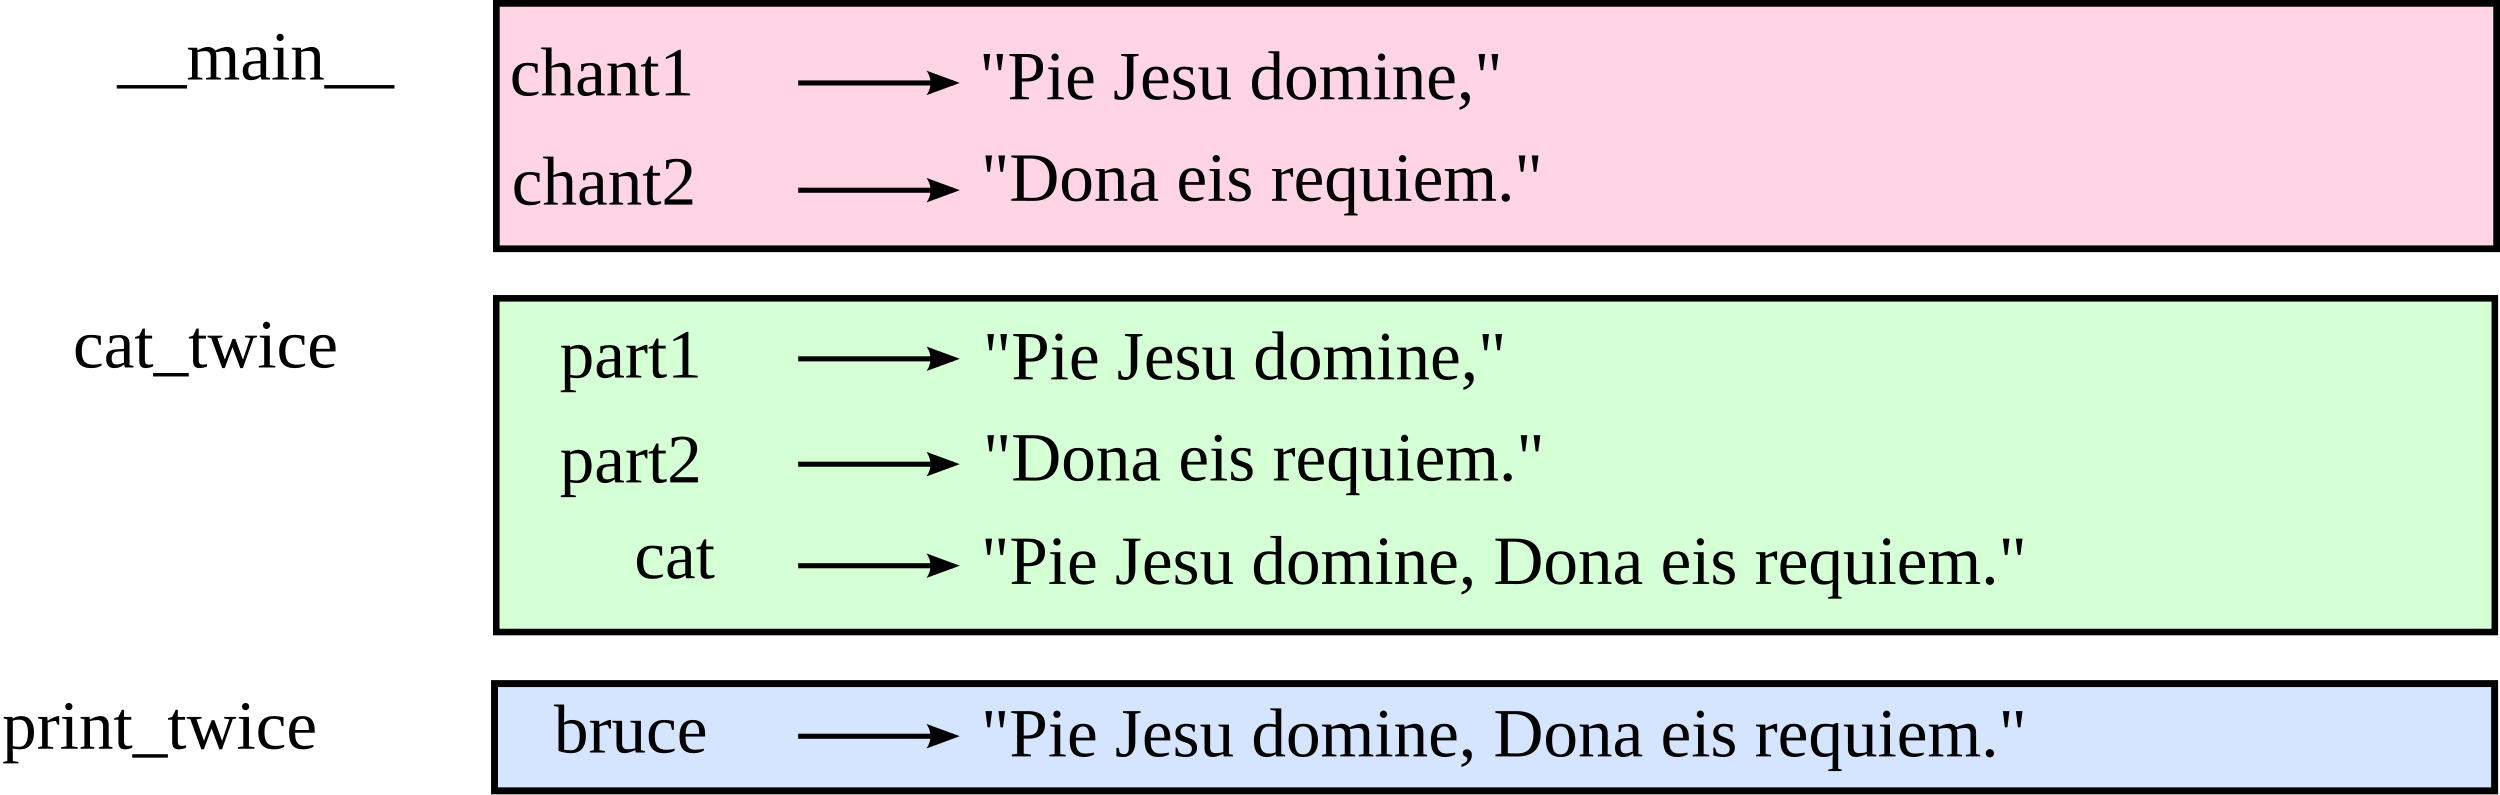
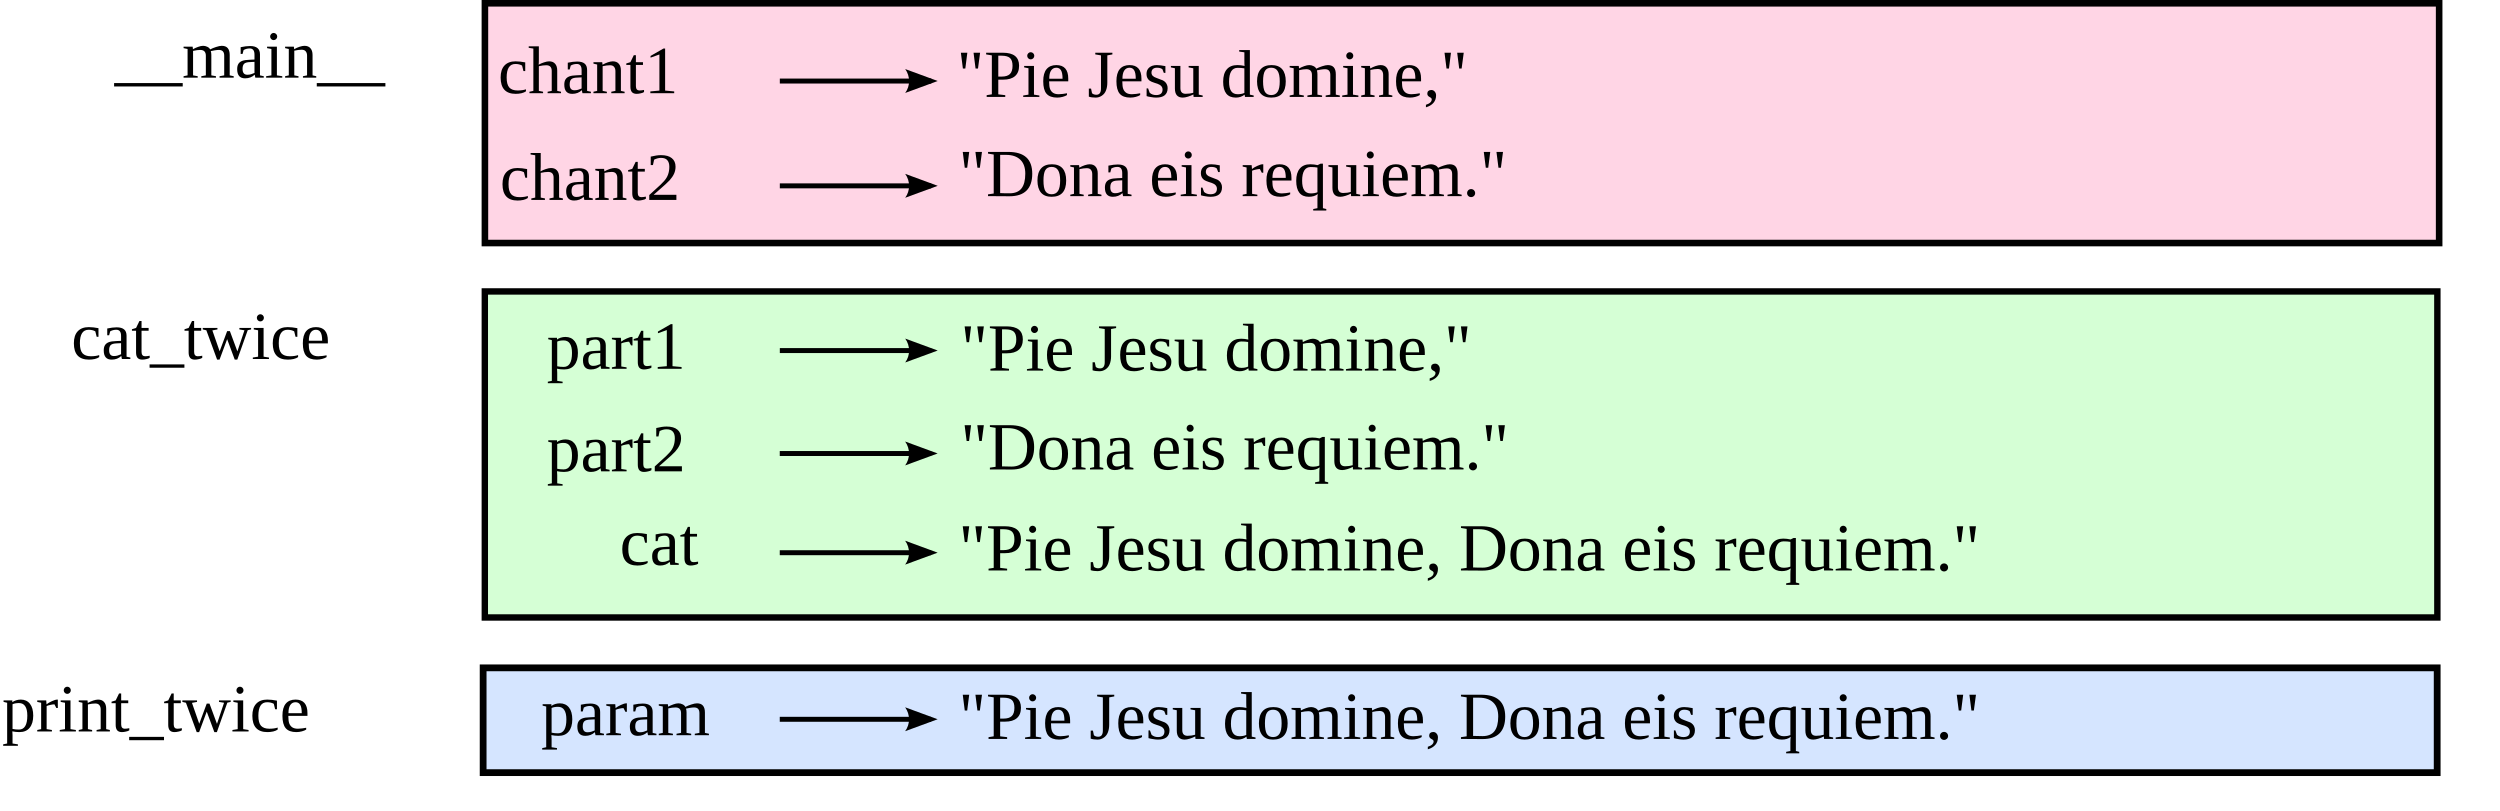
- <svg xmlns="http://www.w3.org/2000/svg" width="361.48" height="114.852" id="svg2548" version="1.0">
+ <svg xmlns="http://www.w3.org/2000/svg" width="370" height="120" id="svg2548" version="1.0">
  <defs id="defs2550">
    <marker orient="auto" refY="0" refX="0" id="Arrow2Mend" style="overflow:visible">
      <path id="path3440" style="font-size:12px;fill-rule:evenodd;stroke-width:0.625;stroke-linejoin:round" d="M 8.719,4.034 L -2.207,0.016 L 8.719,-4.002 C 6.973,-1.63 6.983,1.616 8.719,4.034 z" transform="scale(-0.6,-0.6)" />
    </marker>
  </defs>
  <g id="layer1" transform="translate(769.574,-17.77408)">
    <rect style="fill:#d5e5ff;fill-rule:evenodd;stroke:#000000;stroke-width:1.003px;stroke-linecap:butt;stroke-linejoin:miter;stroke-opacity:1" id="rect4206" width="289.198" height="15.509" x="-698.07" y="116.615" />
    <rect style="fill:#d5ffd5;fill-rule:evenodd;stroke:#000000;stroke-width:0.947px;stroke-linecap:butt;stroke-linejoin:miter;stroke-opacity:1" id="rect4204" width="288.977" height="48.254" x="-697.821" y="60.907" />
    <rect style="fill:#ffd5e5;fill-rule:evenodd;stroke:#000000;stroke-width:0.973px;stroke-linecap:butt;stroke-linejoin:miter;stroke-opacity:1" id="rect4200" width="289.228" height="35.484" x="-697.808" y="18.261" />
    <text xml:space="preserve" style="font-size:10px;font-style:normal;font-variant:normal;font-weight:normal;font-stretch:normal;fill:#000000;fill-opacity:1;stroke:none;stroke-width:1px;stroke-linecap:butt;stroke-linejoin:miter;stroke-opacity:1;font-family:Courier 10 Pitch;-inkscape-font-specification:Courier 10 Pitch" x="-752.609" y="29.274" id="text2560">
      <tspan id="tspan2562" x="-752.609" y="29.274">__main__</tspan>
    </text>
    <text xml:space="preserve" style="font-size:10px;font-style:normal;font-variant:normal;font-weight:normal;font-stretch:normal;fill:#000000;fill-opacity:1;stroke:none;stroke-width:1px;stroke-linecap:butt;stroke-linejoin:miter;stroke-opacity:1;font-family:Courier 10 Pitch;-inkscape-font-specification:Courier 10 Pitch" x="-268.571" y="580.934" id="text2564">
      <tspan id="tspan2566" x="-268.571" y="580.934" />
    </text>
    <text xml:space="preserve" style="font-size:10px;font-style:normal;font-variant:normal;font-weight:normal;font-stretch:normal;fill:#000000;fill-opacity:1;stroke:none;stroke-width:1px;stroke-linecap:butt;stroke-linejoin:miter;stroke-opacity:1;font-family:Courier 10 Pitch;-inkscape-font-specification:Courier 10 Pitch" x="-233.217" y="198.264" id="text2568">
      <tspan id="tspan2570" x="-233.217" y="198.264" />
    </text>
    <text xml:space="preserve" style="font-size:10px;font-style:normal;font-variant:normal;font-weight:normal;font-stretch:normal;fill:#000000;fill-opacity:1;stroke:none;stroke-width:1px;stroke-linecap:butt;stroke-linejoin:miter;stroke-opacity:1;font-family:Courier 10 Pitch;-inkscape-font-specification:Courier 10 Pitch" x="-759.015" y="70.906" id="text2572">
      <tspan id="tspan2574" x="-759.015" y="70.906">cat_twice</tspan>
    </text>
    <text xml:space="preserve" style="font-size:10px;font-style:normal;font-variant:normal;font-weight:normal;font-stretch:normal;fill:#000000;fill-opacity:1;stroke:none;stroke-width:1px;stroke-linecap:butt;stroke-linejoin:miter;stroke-opacity:1;font-family:Courier 10 Pitch;-inkscape-font-specification:Courier 10 Pitch" x="-769.264" y="126.032" id="text2576">
      <tspan id="tspan2578" x="-769.264" y="126.032">print_twice</tspan>
    </text>
    <text xml:space="preserve" style="font-size:10px;font-style:normal;font-variant:normal;font-weight:normal;font-stretch:normal;fill:#000000;fill-opacity:1;stroke:none;stroke-width:1px;stroke-linecap:butt;stroke-linejoin:miter;stroke-opacity:1;font-family:Courier 10 Pitch;-inkscape-font-specification:Courier 10 Pitch" x="-695.856" y="31.571" id="text2582">
      <tspan id="tspan2584" x="-695.856" y="31.571">chant1</tspan>
    </text>
    <text xml:space="preserve" style="font-size:10px;font-style:normal;font-variant:normal;font-weight:normal;font-stretch:normal;fill:#000000;fill-opacity:1;stroke:none;stroke-width:1px;stroke-linecap:butt;stroke-linejoin:miter;stroke-opacity:1;font-family:Courier 10 Pitch;-inkscape-font-specification:Courier 10 Pitch" x="-695.579" y="47.362" id="text2586">
      <tspan id="tspan2588" x="-695.579" y="47.362">chant2</tspan>
    </text>
    <text xml:space="preserve" style="font-size:10px;font-style:normal;font-variant:normal;font-weight:normal;font-stretch:normal;fill:#000000;fill-opacity:1;stroke:none;stroke-width:1px;stroke-linecap:butt;stroke-linejoin:miter;stroke-opacity:1;font-family:Courier 10 Pitch;-inkscape-font-specification:Courier 10 Pitch" x="-688.653" y="72.362" id="text2590">
      <tspan id="tspan2592" x="-688.653" y="72.362">part1</tspan>
    </text>
    <text xml:space="preserve" style="font-size:10px;font-style:normal;font-variant:normal;font-weight:normal;font-stretch:normal;fill:#000000;fill-opacity:1;stroke:none;stroke-width:1px;stroke-linecap:butt;stroke-linejoin:miter;stroke-opacity:1;font-family:Courier 10 Pitch;-inkscape-font-specification:Courier 10 Pitch" x="-688.653" y="87.527" id="text2594">
      <tspan id="tspan2596" x="-688.653" y="87.527">part2</tspan>
    </text>
    <text xml:space="preserve" style="font-size:10px;font-style:normal;font-variant:normal;font-weight:normal;font-stretch:normal;fill:#000000;fill-opacity:1;stroke:none;stroke-width:1px;stroke-linecap:butt;stroke-linejoin:miter;stroke-opacity:1;font-family:Courier 10 Pitch;-inkscape-font-specification:Courier 10 Pitch" x="-677.85" y="101.378" id="text2598">
      <tspan id="tspan2600" x="-677.85" y="101.378">cat</tspan>
    </text>
    <text xml:space="preserve" style="font-size:10px;font-style:normal;font-variant:normal;font-weight:normal;font-stretch:normal;fill:#000000;fill-opacity:1;stroke:none;stroke-width:1px;stroke-linecap:butt;stroke-linejoin:miter;stroke-opacity:1;font-family:Courier 10 Pitch;-inkscape-font-specification:Courier 10 Pitch" x="-689.484" y="126.586" id="text2602">
-       <tspan id="tspan2604" x="-689.484" y="126.586">bruce</tspan>
+       <tspan id="tspan2604" x="-689.484" y="126.586">param</tspan>
    </text>
    <text xml:space="preserve" style="font-size:10px;font-style:normal;font-variant:normal;font-weight:normal;font-stretch:normal;fill:#000000;fill-opacity:1;stroke:none;stroke-width:1px;stroke-linecap:butt;stroke-linejoin:miter;stroke-opacity:1;font-family:Courier 10 Pitch;-inkscape-font-specification:Courier 10 Pitch" x="-627.988" y="32.125" id="text2606">
      <tspan id="tspan2608" x="-627.988" y="32.125">"Pie Jesu domine,"</tspan>
    </text>
    <text xml:space="preserve" style="font-size:10px;font-style:normal;font-variant:normal;font-weight:normal;font-stretch:normal;fill:#000000;fill-opacity:1;stroke:none;stroke-width:1px;stroke-linecap:butt;stroke-linejoin:miter;stroke-opacity:1;font-family:Courier 10 Pitch;-inkscape-font-specification:Courier 10 Pitch" x="-617.738" y="49.577" id="text2614">
      <tspan id="tspan2616" x="-617.738" y="49.577" />
    </text>
    <text xml:space="preserve" style="font-size:10px;font-style:normal;font-variant:normal;font-weight:normal;font-stretch:normal;fill:#000000;fill-opacity:1;stroke:none;stroke-width:1px;stroke-linecap:butt;stroke-linejoin:miter;stroke-opacity:1;font-family:Courier 10 Pitch;-inkscape-font-specification:Courier 10 Pitch" x="-627.711" y="46.806" id="text2618">
      <tspan id="tspan2620" x="-627.711" y="46.806">"Dona eis requiem."</tspan>
    </text>
    <text xml:space="preserve" style="font-size:10px;font-style:normal;font-variant:normal;font-weight:normal;font-stretch:normal;fill:#000000;fill-opacity:1;stroke:none;stroke-width:1px;stroke-linecap:butt;stroke-linejoin:miter;stroke-opacity:1;font-family:Courier 10 Pitch;-inkscape-font-specification:Courier 10 Pitch" x="-627.711" y="102.209" id="text2622">
      <tspan id="tspan2624" x="-627.711" y="102.209">"Pie Jesu domine, Dona eis requiem."</tspan>
    </text>
    <text id="text2626" y="72.625" x="-627.434" style="font-size:10px;font-style:normal;font-variant:normal;font-weight:normal;font-stretch:normal;fill:#000000;fill-opacity:1;stroke:none;stroke-width:1px;stroke-linecap:butt;stroke-linejoin:miter;stroke-opacity:1;font-family:Courier 10 Pitch;-inkscape-font-specification:Courier 10 Pitch" xml:space="preserve">
      <tspan y="72.625" x="-627.434" id="tspan2628">"Pie Jesu domine,"</tspan>
    </text>
    <text id="text2630" y="87.25" x="-627.434" style="font-size:10px;font-style:normal;font-variant:normal;font-weight:normal;font-stretch:normal;fill:#000000;fill-opacity:1;stroke:none;stroke-width:1px;stroke-linecap:butt;stroke-linejoin:miter;stroke-opacity:1;font-family:Courier 10 Pitch;-inkscape-font-specification:Courier 10 Pitch" xml:space="preserve">
      <tspan y="87.25" x="-627.434" id="tspan2632">"Dona eis requiem."</tspan>
    </text>
    <text id="text2634" y="127.14" x="-627.711" style="font-size:10px;font-style:normal;font-variant:normal;font-weight:normal;font-stretch:normal;fill:#000000;fill-opacity:1;stroke:none;stroke-width:1px;stroke-linecap:butt;stroke-linejoin:miter;stroke-opacity:1;font-family:Courier 10 Pitch;-inkscape-font-specification:Courier 10 Pitch" xml:space="preserve">
      <tspan y="127.14" x="-627.711" id="tspan2636">"Pie Jesu domine, Dona eis requiem."</tspan>
    </text>
    <path style="fill:none;fill-rule:evenodd;stroke:#000000;stroke-width:0.734px;stroke-linecap:butt;stroke-linejoin:miter;marker-end:url(#Arrow2Mend);stroke-opacity:1" d="M -654.16,29.769 L -631.765,29.769" id="path2638" />
    <path id="path4188" d="M -654.16,45.281 L -631.765,45.281" style="fill:none;fill-rule:evenodd;stroke:#000000;stroke-width:0.734px;stroke-linecap:butt;stroke-linejoin:miter;marker-end:url(#Arrow2Mend);stroke-opacity:1" />
    <path style="fill:none;fill-rule:evenodd;stroke:#000000;stroke-width:0.734px;stroke-linecap:butt;stroke-linejoin:miter;marker-end:url(#Arrow2Mend);stroke-opacity:1" d="M -654.16,69.659 L -631.765,69.659" id="path4190" />
    <path id="path4192" d="M -654.169,84.894 L -631.774,84.894" style="fill:none;fill-rule:evenodd;stroke:#000000;stroke-width:0.734px;stroke-linecap:butt;stroke-linejoin:miter;marker-end:url(#Arrow2Mend);stroke-opacity:1" />
    <path style="fill:none;fill-rule:evenodd;stroke:#000000;stroke-width:0.734px;stroke-linecap:butt;stroke-linejoin:miter;marker-end:url(#Arrow2Mend);stroke-opacity:1" d="M -654.169,99.576 L -631.774,99.576" id="path4194" />
    <path id="path4198" d="M -654.169,124.23 L -631.774,124.23" style="fill:none;fill-rule:evenodd;stroke:#000000;stroke-width:0.734px;stroke-linecap:butt;stroke-linejoin:miter;marker-end:url(#Arrow2Mend);stroke-opacity:1" />
    <rect style="fill:#0000ff;fill-rule:evenodd;stroke:#000000;stroke-width:1px;stroke-linecap:butt;stroke-linejoin:miter;stroke-opacity:1" id="rect4202" width="3.601" height="0" x="-547.931" y="19.382" />
  </g>
</svg>
